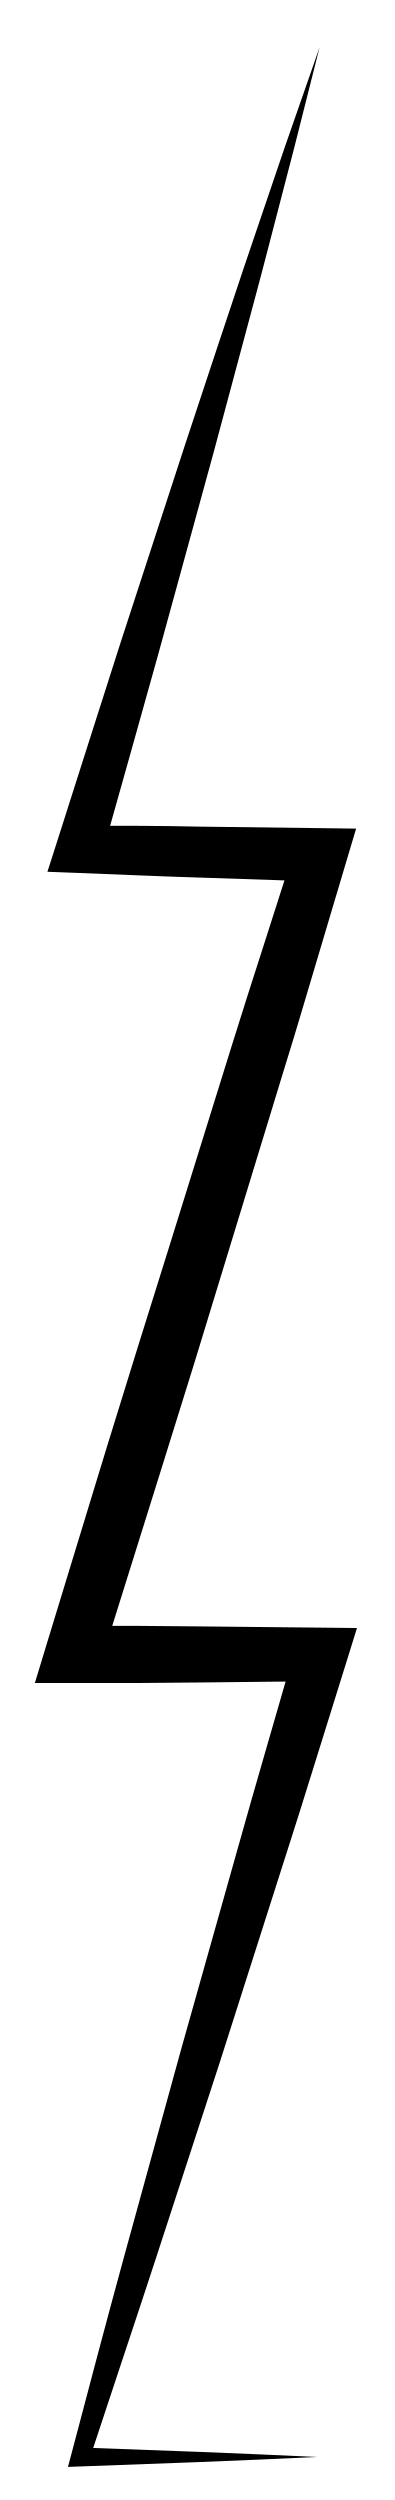
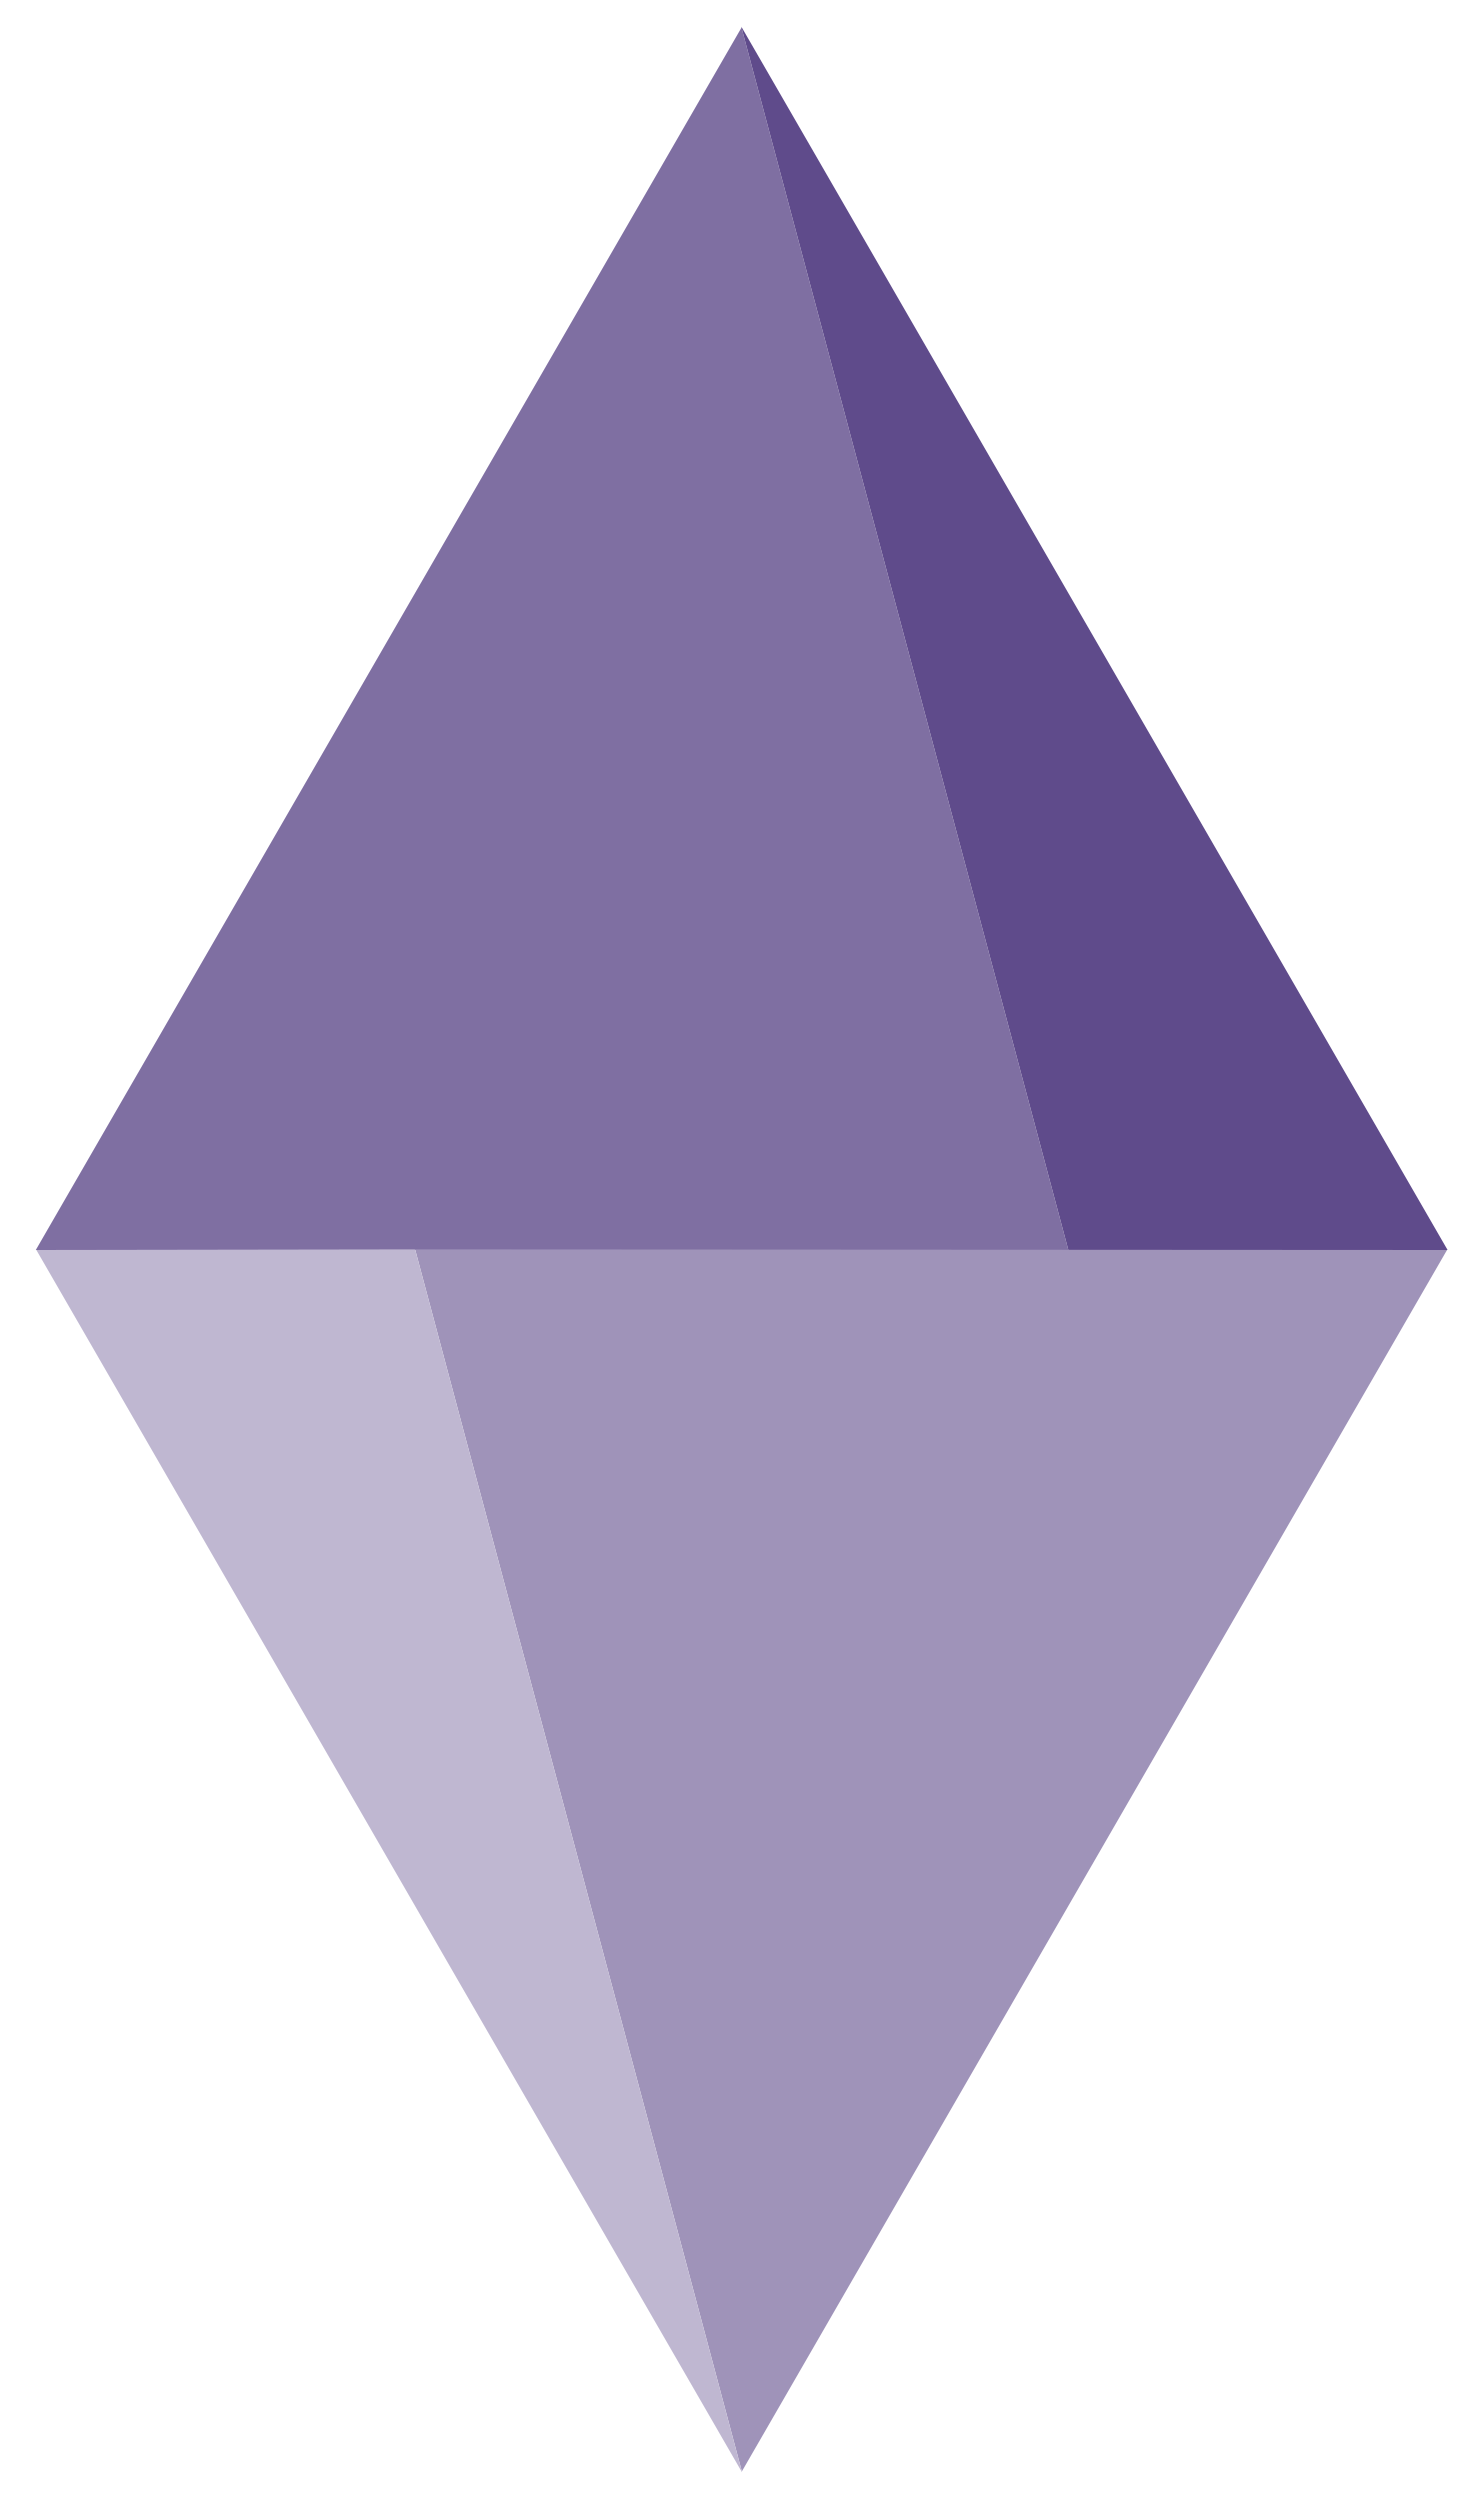
- <svg xmlns="http://www.w3.org/2000/svg" id="Capa_1" data-name="Capa 1" viewBox="0 0 60 380">
-   <path d="M48.58,7.18l-3.9,15.44-4,15.4c-1.32,5.14-2.73,10.25-4.09,15.38L32.47,68.77,24.05,99.46l-4.29,15.32L15.45,130.1l-3.34-4.59c6.12,0,12.24,0,18.36.14l18.36.23,5.3.07-1.54,5.16-4.54,15.25c-1.52,5.08-3,10.17-4.58,15.23L34.18,192l-4.65,15.21-4.73,15.19-9.5,30.36-4.15-5.63,9.41,0,9.41.08,18.82.19,5.47.06-1.6,5.15-4.74,15.2q-2.35,7.61-4.79,15.19l-9.68,30.34-9.87,30.29c-1.63,5.05-3.34,10.08-5,15.12l-5,15.11-1.37-1.84,17.92.66,9,.37,9,.41-9,.41-9,.37-17.92.66-1.88.07.51-1.91L14.9,357.7c1.38-5.13,2.73-10.26,4.15-15.38l8.45-30.71,8.64-30.66q2.15-7.67,4.37-15.31l4.42-15.3,3.87,5.2L30,255.74l-9.41.08-9.41,0-5.88,0L7,250.22l9.29-30.43L21,204.58l4.75-15.18L35.21,159c1.57-5.07,3.2-10.11,4.82-15.16l4.85-15.15L48.65,134l-18.35-.61c-6.12-.18-12.23-.47-18.35-.7l-4.74-.18,1.41-4.41,4.83-15.16,4.84-15.15,9.86-30.26,5-15.1c1.69-5,3.33-10.07,5.05-15.09l5.12-15.07Z" />
+ <svg xmlns="http://www.w3.org/2000/svg" id="Capa_1" data-name="Capa 1" viewBox="0 0 95 160">
+   <defs>
+     <style>.cls-1{fill:#7f6fa2;}.cls-2{fill:#5f4b8b;}.cls-3{fill:#9f93b9;}.cls-4{fill:#bfb7d1;}</style>
+   </defs>
+   <polygon class="cls-1" points="47.5 1.69 2.29 80 68.45 80.04 47.5 1.69" />
+   <polygon class="cls-2" points="47.5 1.69 92.71 80 68.45 80.04 47.5 1.69" />
+   <polygon class="cls-3" points="47.5 158.31 92.71 80 26.55 79.96 47.5 158.31" />
+   <polygon class="cls-4" points="47.5 158.31 2.29 80 26.55 79.96 47.5 158.31" />
</svg>
